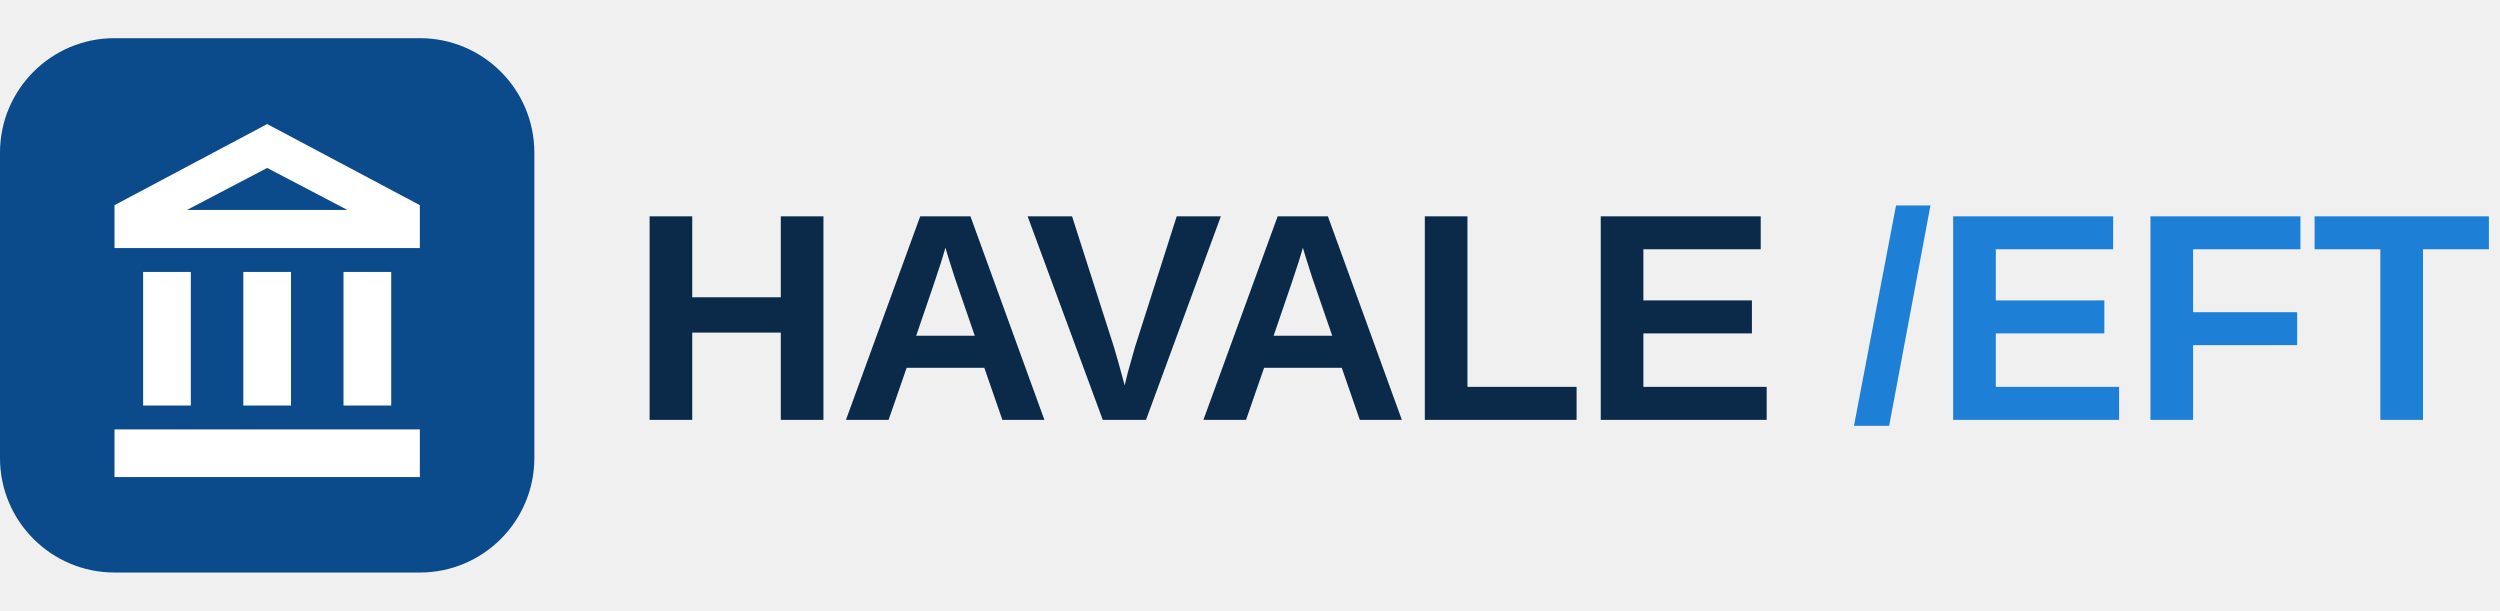
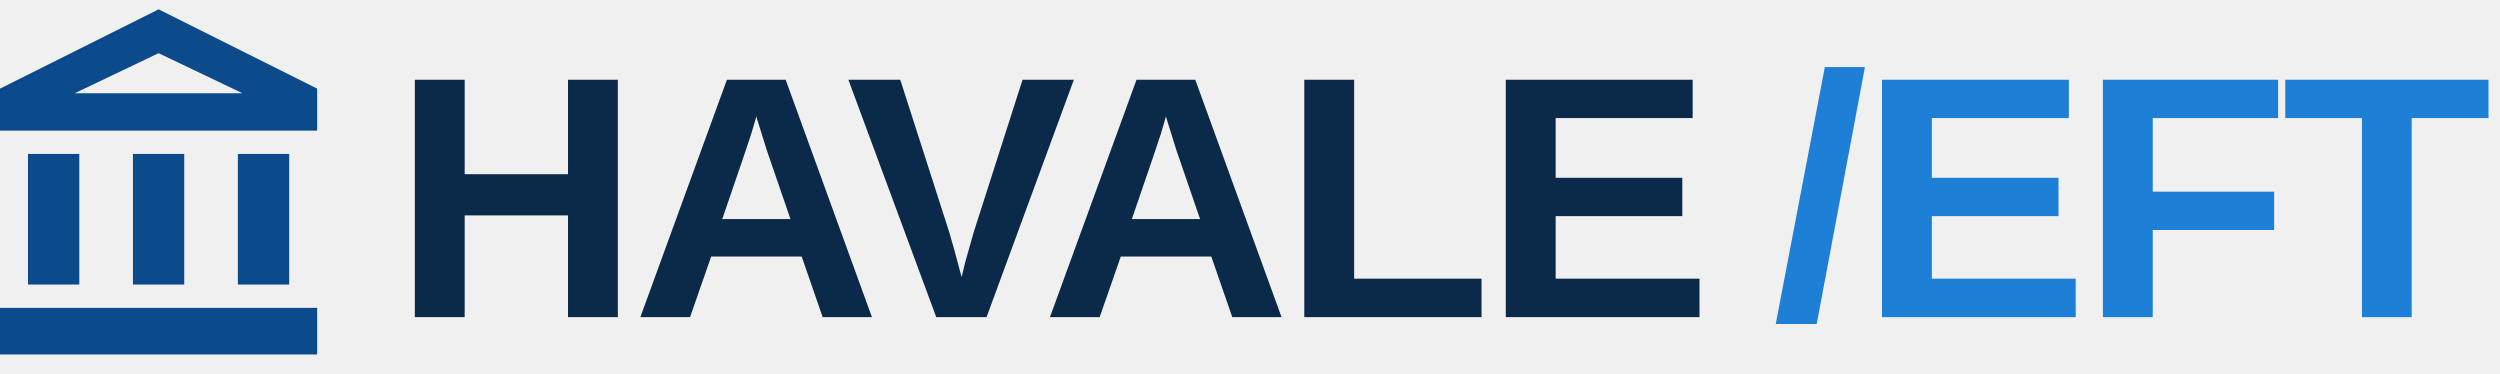
- <svg xmlns="http://www.w3.org/2000/svg" viewBox="0 0 262 64" width="262" height="64">
-   <rect x="0" y="4" width="56" height="56" rx="12" fill="#0b4a8b" />
-   <path fill="#fff" d="M28 13 12 21.5V26h32v-4.5L28 13Zm0 4.6 8.4 4.4H19.6L28 17.6ZM15 28.5h5v14h-5zm10.5 0h5v14h-5zm10.5 0h5v14h-5zM12 45h32v5H12z" />
-   <text x="66" y="44" font-family="Arial, Helvetica, sans-serif" font-size="31" font-weight="800" letter-spacing="-0.5" fill="#0b2a4a">HAVALE</text>
-   <text x="194" y="44" font-family="Arial, Helvetica, sans-serif" font-size="31" font-weight="800" fill="#1d7fd6">/EFT</text>
+ <svg xmlns="http://www.w3.org/2000/svg" viewBox="0 0 268 40" width="268" height="40">
+   <path fill="#0b4a8b" d="M17 1 0 9.5V14h34V9.5L17 1Zm0 4.7 9 4.3H8l9-4.3ZM3 16.5h5.5v14H3zm11.25 0h5.5v14h-5.5zM25.5 16.5H31v14h-5.5zM0 33h34v5H0z" />
+   <text x="42" y="34" font-family="Arial, Helvetica, sans-serif" font-size="37" font-weight="800" letter-spacing="-1" fill="#0b2a4a">HAVALE</text>
+   <text x="190" y="34" font-family="Arial, Helvetica, sans-serif" font-size="37" font-weight="800" letter-spacing="-1" fill="#1d7fd6">/EFT</text>
</svg>
